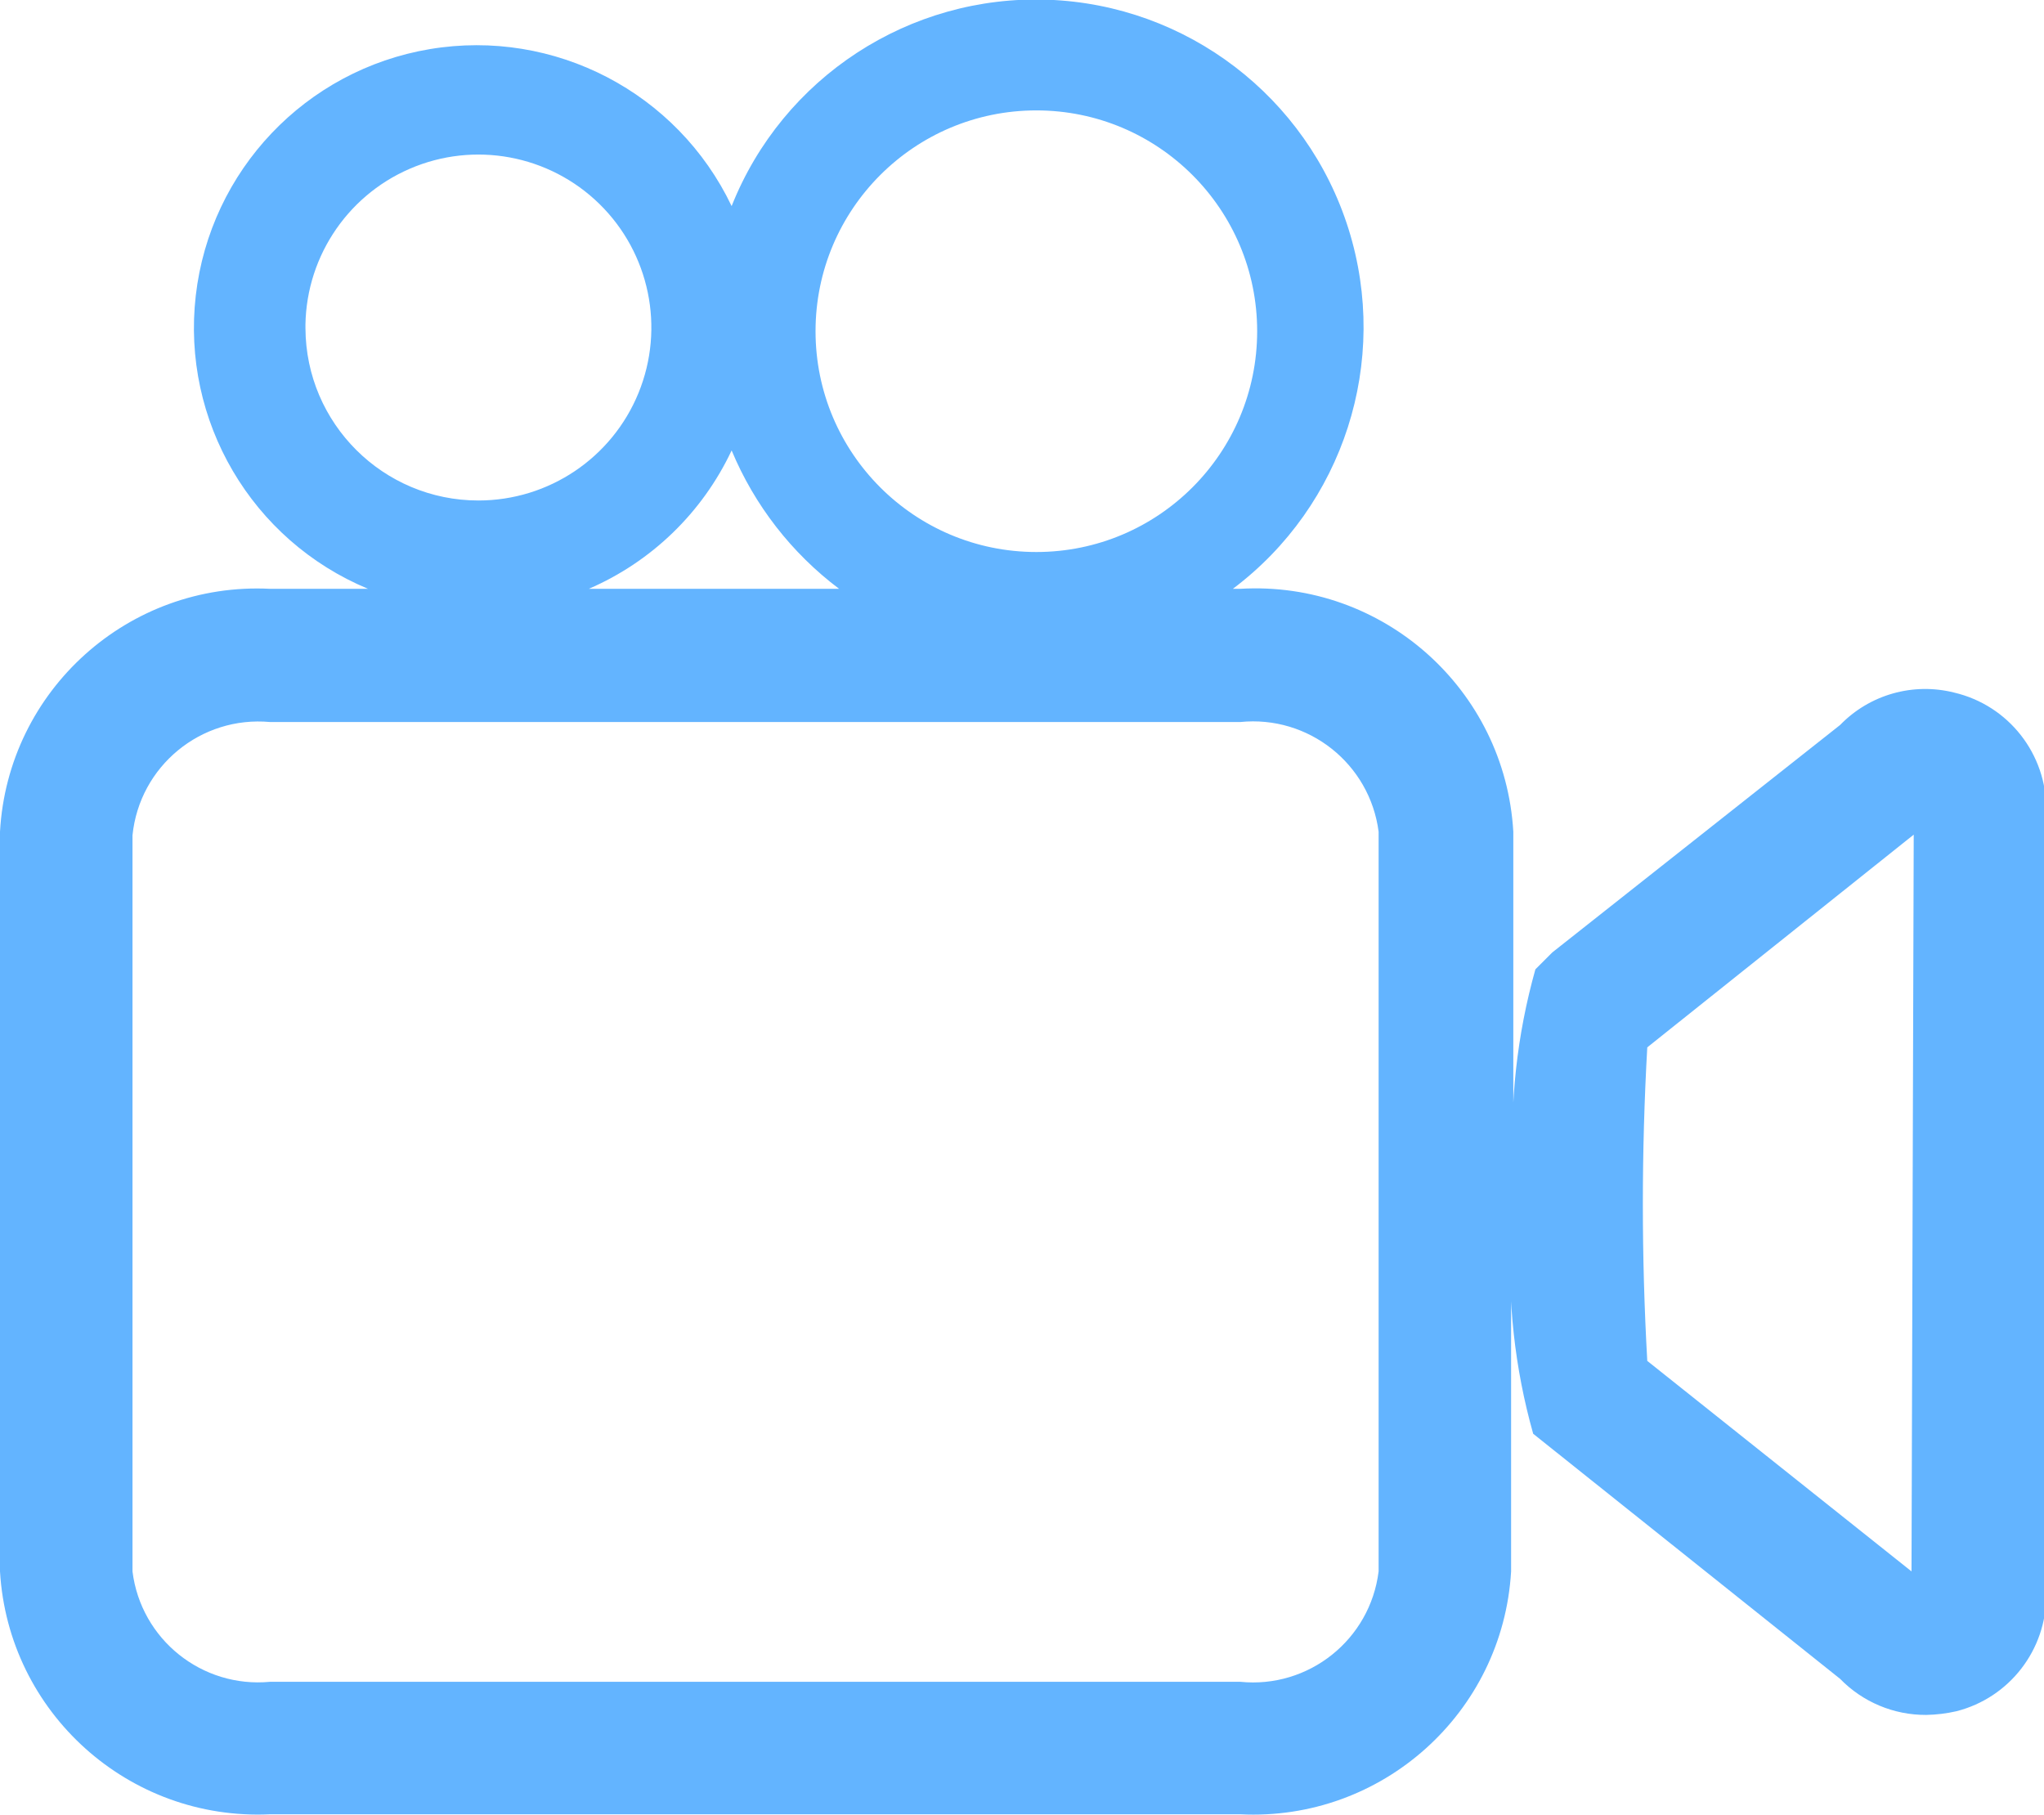
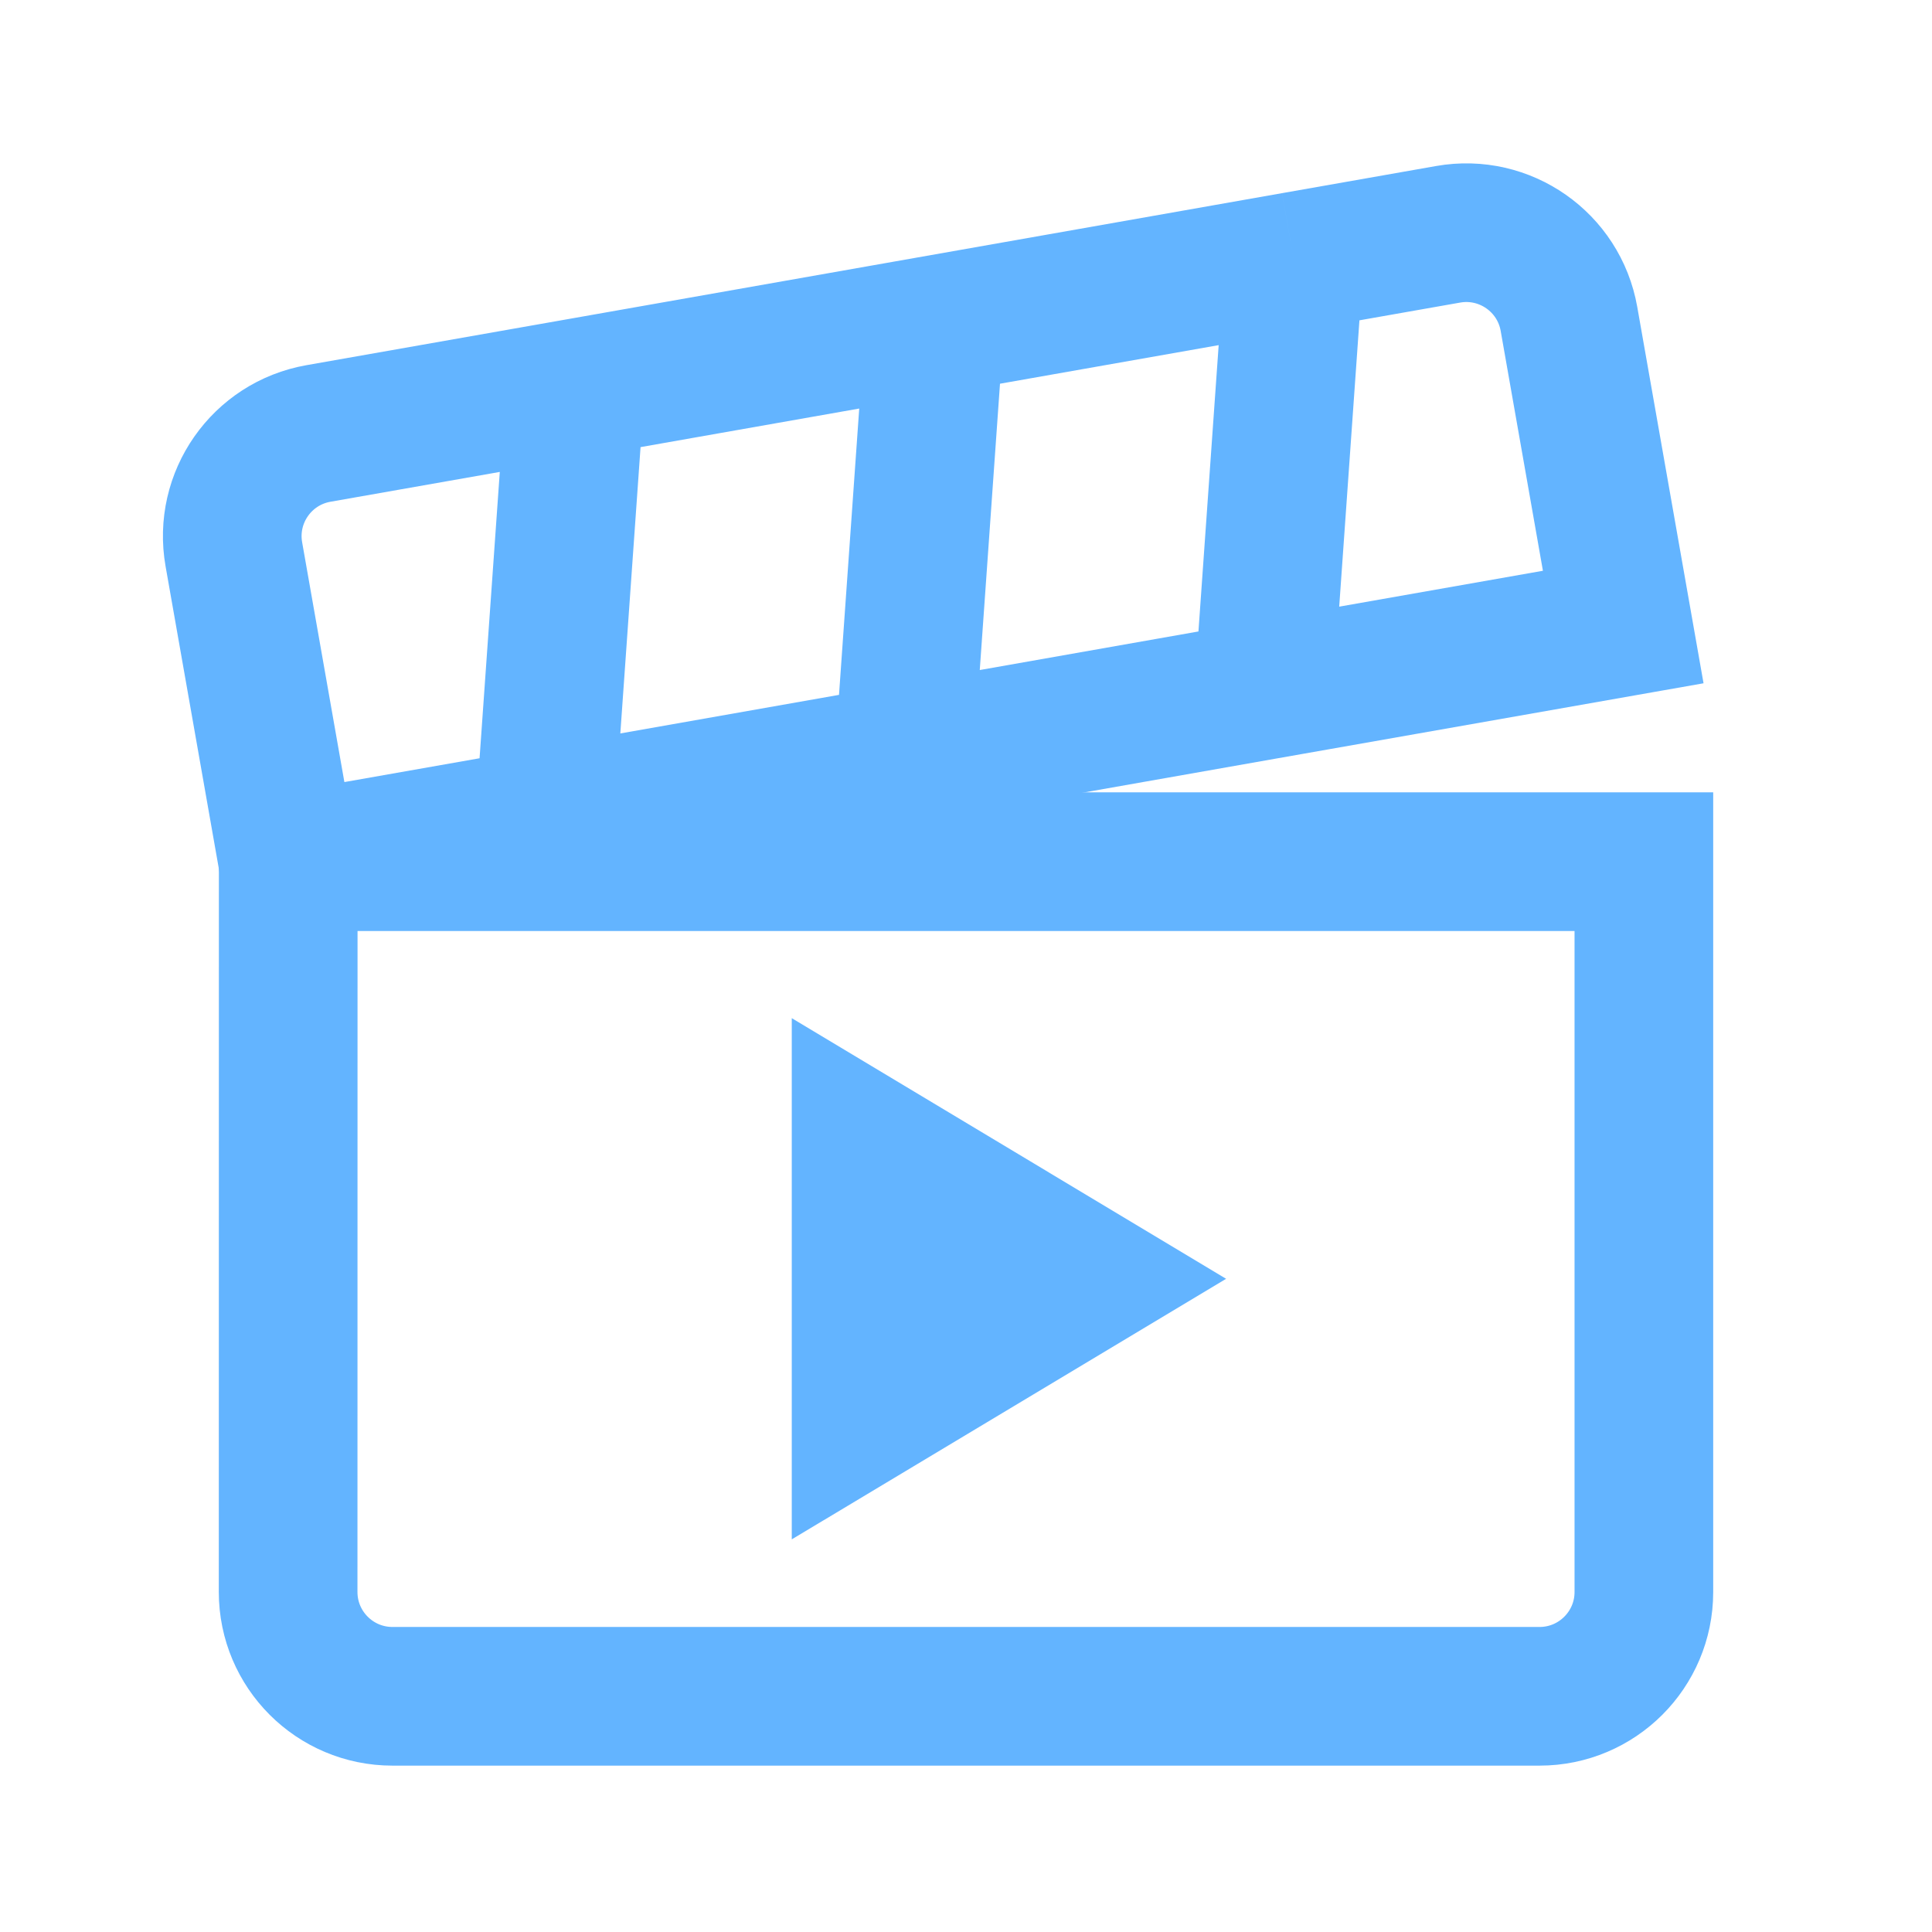
- <svg xmlns="http://www.w3.org/2000/svg" width="27.77" height="24.65" viewBox="0 0 27.77 24.65">
-   <path d="M26.55,9.41A1.61,1.61,0,0,0,25,9.85l-3.91,3.09-.23.23a8.4,8.4,0,0,0-.3,2.74V11.3A3.51,3.51,0,0,0,16.85,8h-.1A4.45,4.45,0,1,0,9.94,2.8,3.84,3.84,0,1,0,5,8H3.67A3.5,3.5,0,0,0,0,11.3V21.35a3.51,3.51,0,0,0,3.67,3.3H16.85a3.51,3.51,0,0,0,3.68-3.3V16.74a8.35,8.35,0,0,0,.3,2.74L25,22.81a1.62,1.62,0,0,0,1.17.49,2,2,0,0,0,.41-.05,1.62,1.62,0,0,0,1.22-1.58V11A1.62,1.62,0,0,0,26.55,9.41ZM14.08,1.5a3,3,0,1,1-3,3A3,3,0,0,1,14.08,1.5Zm-9.93,3A2.35,2.35,0,1,1,6.5,6.8,2.35,2.35,0,0,1,4.15,4.46ZM9.94,6.12A4.54,4.54,0,0,0,11.4,8H8A3.82,3.82,0,0,0,9.94,6.12Zm8.79,15.23a1.72,1.72,0,0,1-1.88,1.5H3.67a1.72,1.72,0,0,1-1.87-1.5v-10A1.72,1.72,0,0,1,3.67,9.81H16.85a1.72,1.72,0,0,1,1.88,1.49Zm7.24,0-3.59-2.86a37.84,37.84,0,0,1,0-4.26L26,11.34Z" fill="#63b4ff" />
+ <svg xmlns="http://www.w3.org/2000/svg" width="22" height="22" viewBox="0 0 22 22" fill="none">
+   <path d="M3.282 9.812H18.719L18.719 18.129C18.719 18.784 18.187 19.316 17.531 19.316H4.469C3.813 19.316 3.281 18.784 3.281 18.128L3.282 9.812Z" stroke="#63B4FF" stroke-width="1.579" />
+   <path d="M10.643 3.699L10.298 8.583M10.643 3.699L6.55 4.421M10.643 3.699L14.736 2.977M10.298 8.583L6.205 9.305M10.298 8.583L14.391 7.861M6.205 9.305L3.281 9.82L2.663 6.312C2.549 5.666 2.98 5.05 3.626 4.936L6.55 4.421M6.205 9.305L6.55 4.421M14.736 2.977L16.49 2.668C17.136 2.554 17.752 2.985 17.866 3.631L18.484 7.14L14.391 7.861M14.736 2.977L14.391 7.861" stroke="#63B4FF" stroke-width="1.579" />
+   <path d="M9.016 17.529V11.594L13.962 14.562L9.016 17.529Z" fill="#63B4FF" />
</svg>
